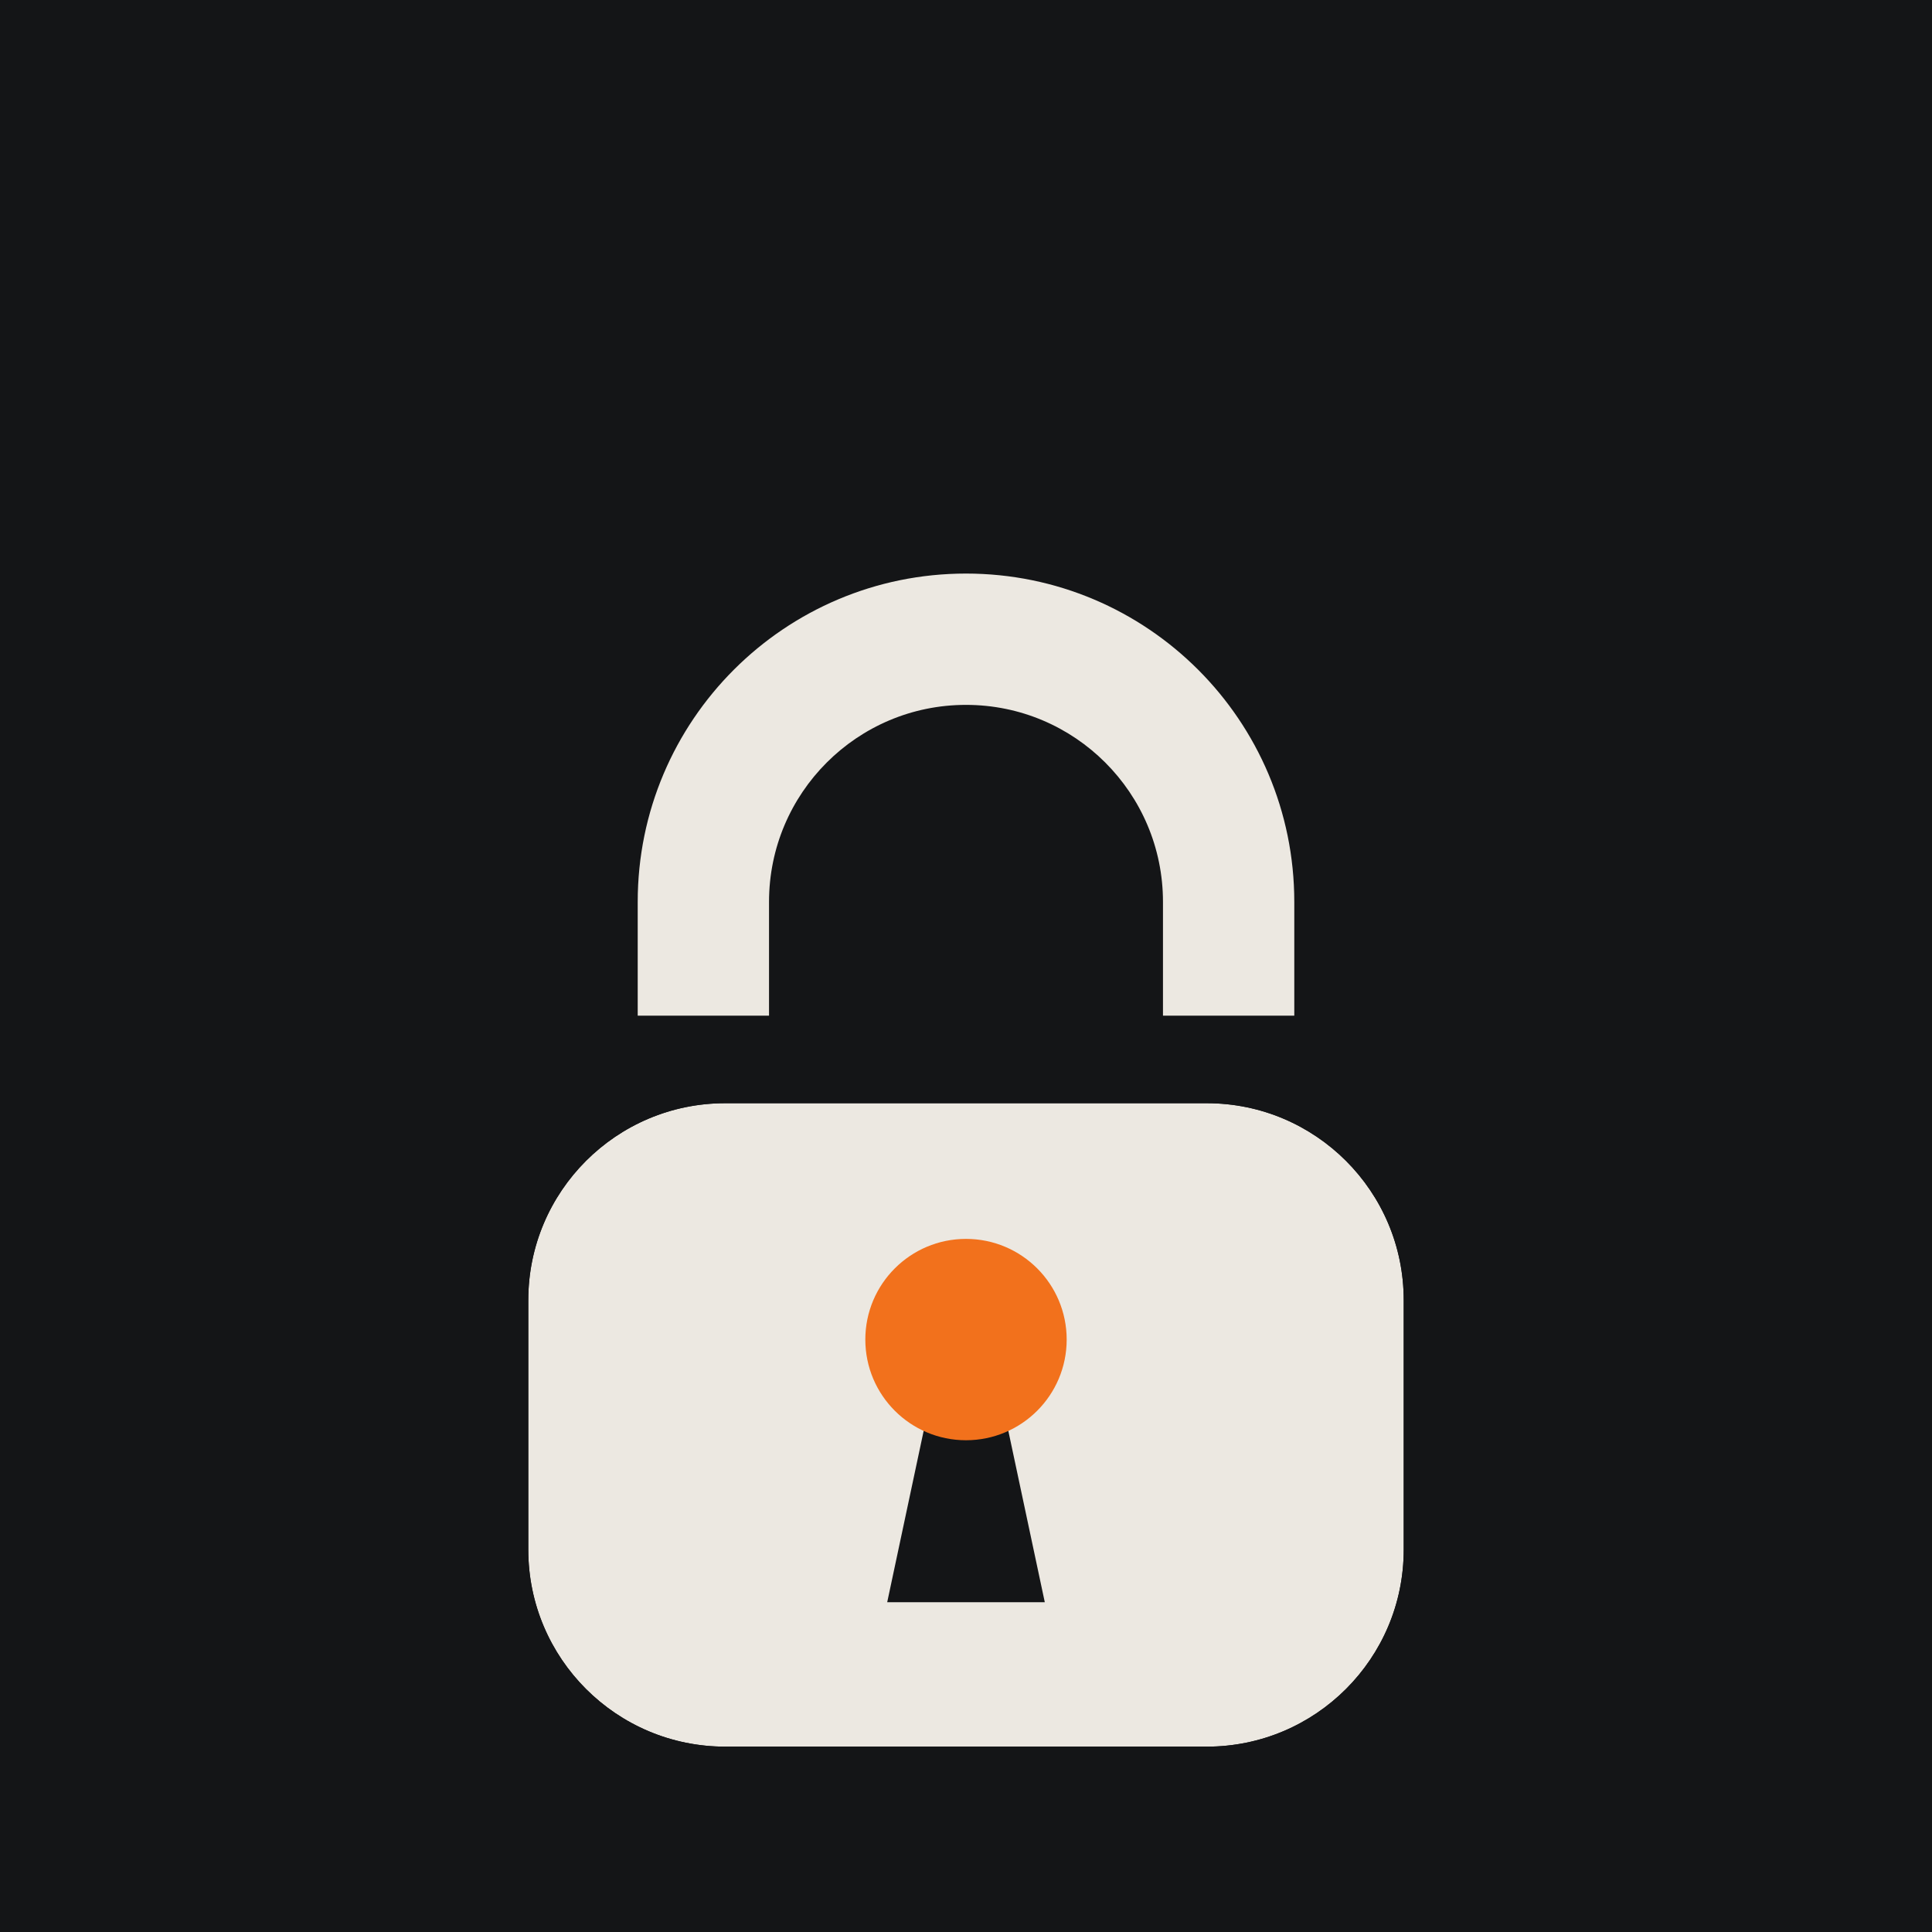
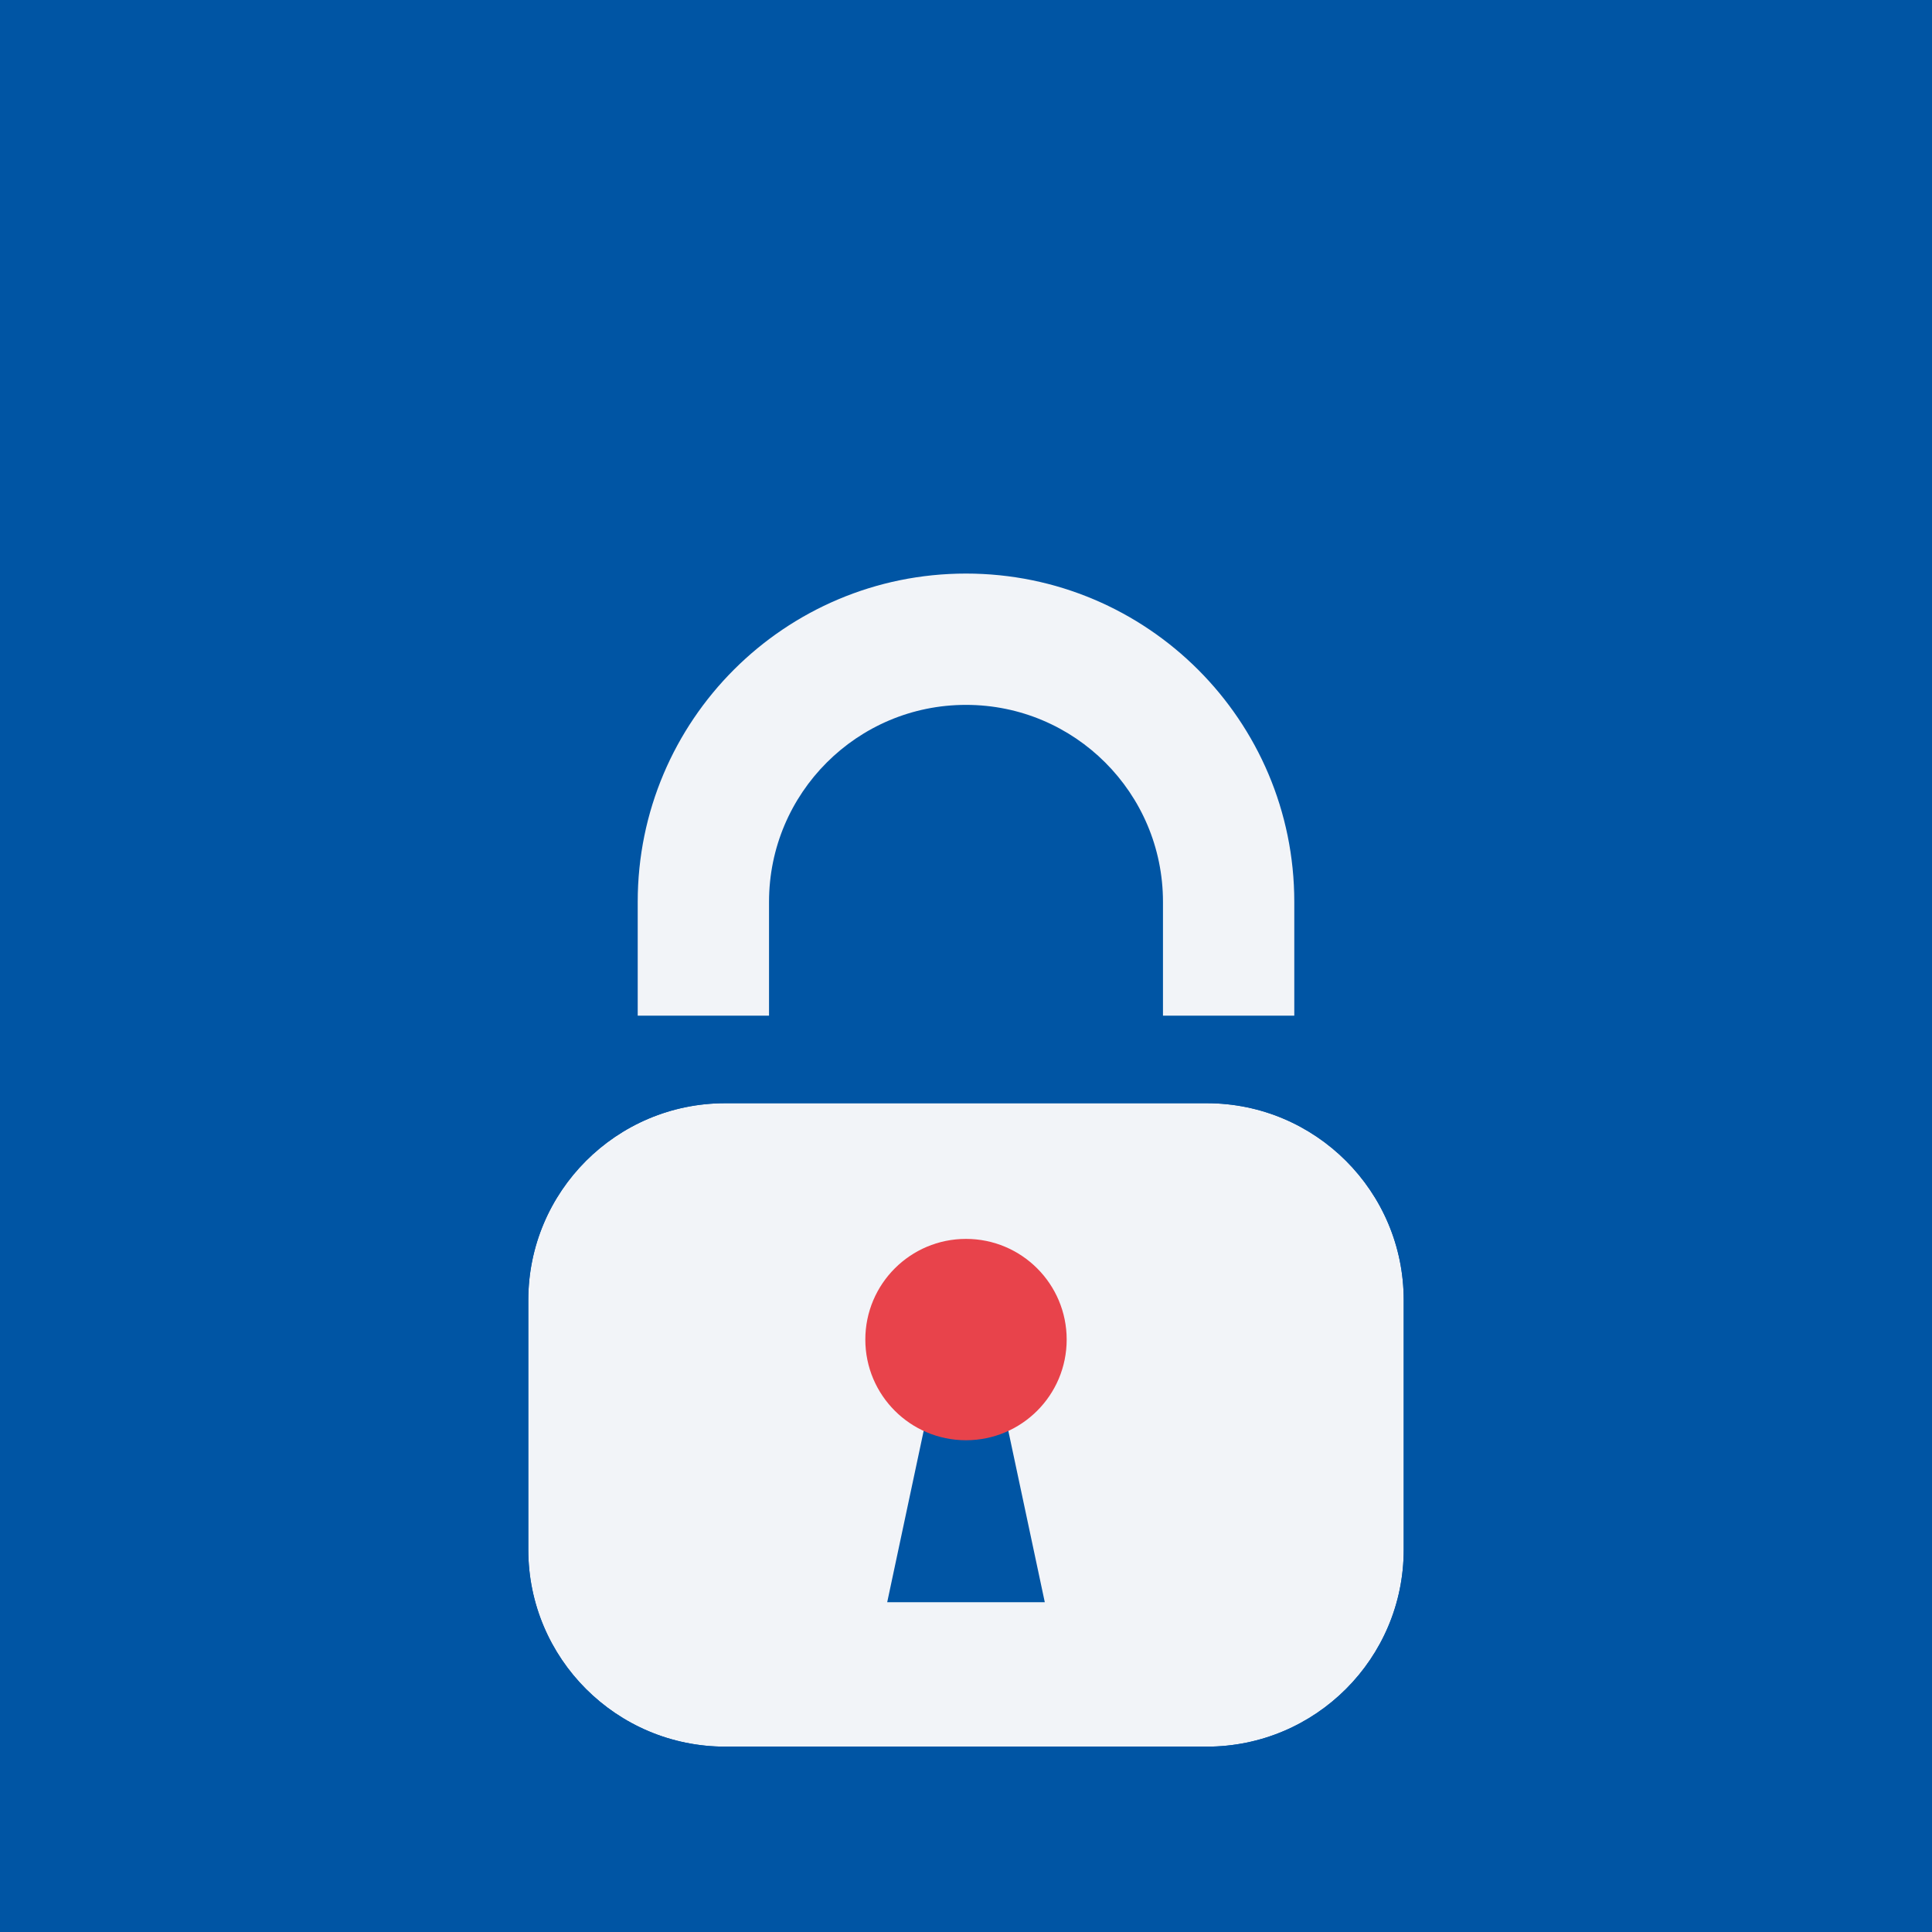
<svg xmlns="http://www.w3.org/2000/svg" viewBox="0 0 512 512">
-   <rect width="512" height="512" fill="#141517" />
+   <rect width="512" height="512" fill="#0055A4" />
  <g transform="translate(140 152) scale(1.16)">
    <mask id="body" maskUnits="userSpaceOnUse">
      <rect x="0" y="121" width="200" height="147" rx="45" fill="#fff" />
      <path d="M92 188 H108 L118 235 H82 Z" fill="#000" />
    </mask>
-     <path d="M25 101 V75 A75 75 0 0 1 175 75 V101 H145 V75 A45 45 0 0 0 55 75 V101 Z" fill="#ECE8E1" />
-     <rect x="0" y="121" width="200" height="147" rx="45" fill="#ECE8E1" mask="url(#body)" />
-     <circle cx="100" cy="175" r="23" fill="#F2711C" />
+     <path d="M25 101 V75 A75 75 0 0 1 175 75 V101 H145 V75 A45 45 0 0 0 55 75 V101 Z" fill="#F2F4F8" />
+     <rect x="0" y="121" width="200" height="147" rx="45" fill="#F2F4F8" mask="url(#body)" />
+     <circle cx="100" cy="175" r="23" fill="#E8434B" />
  </g>
</svg>
